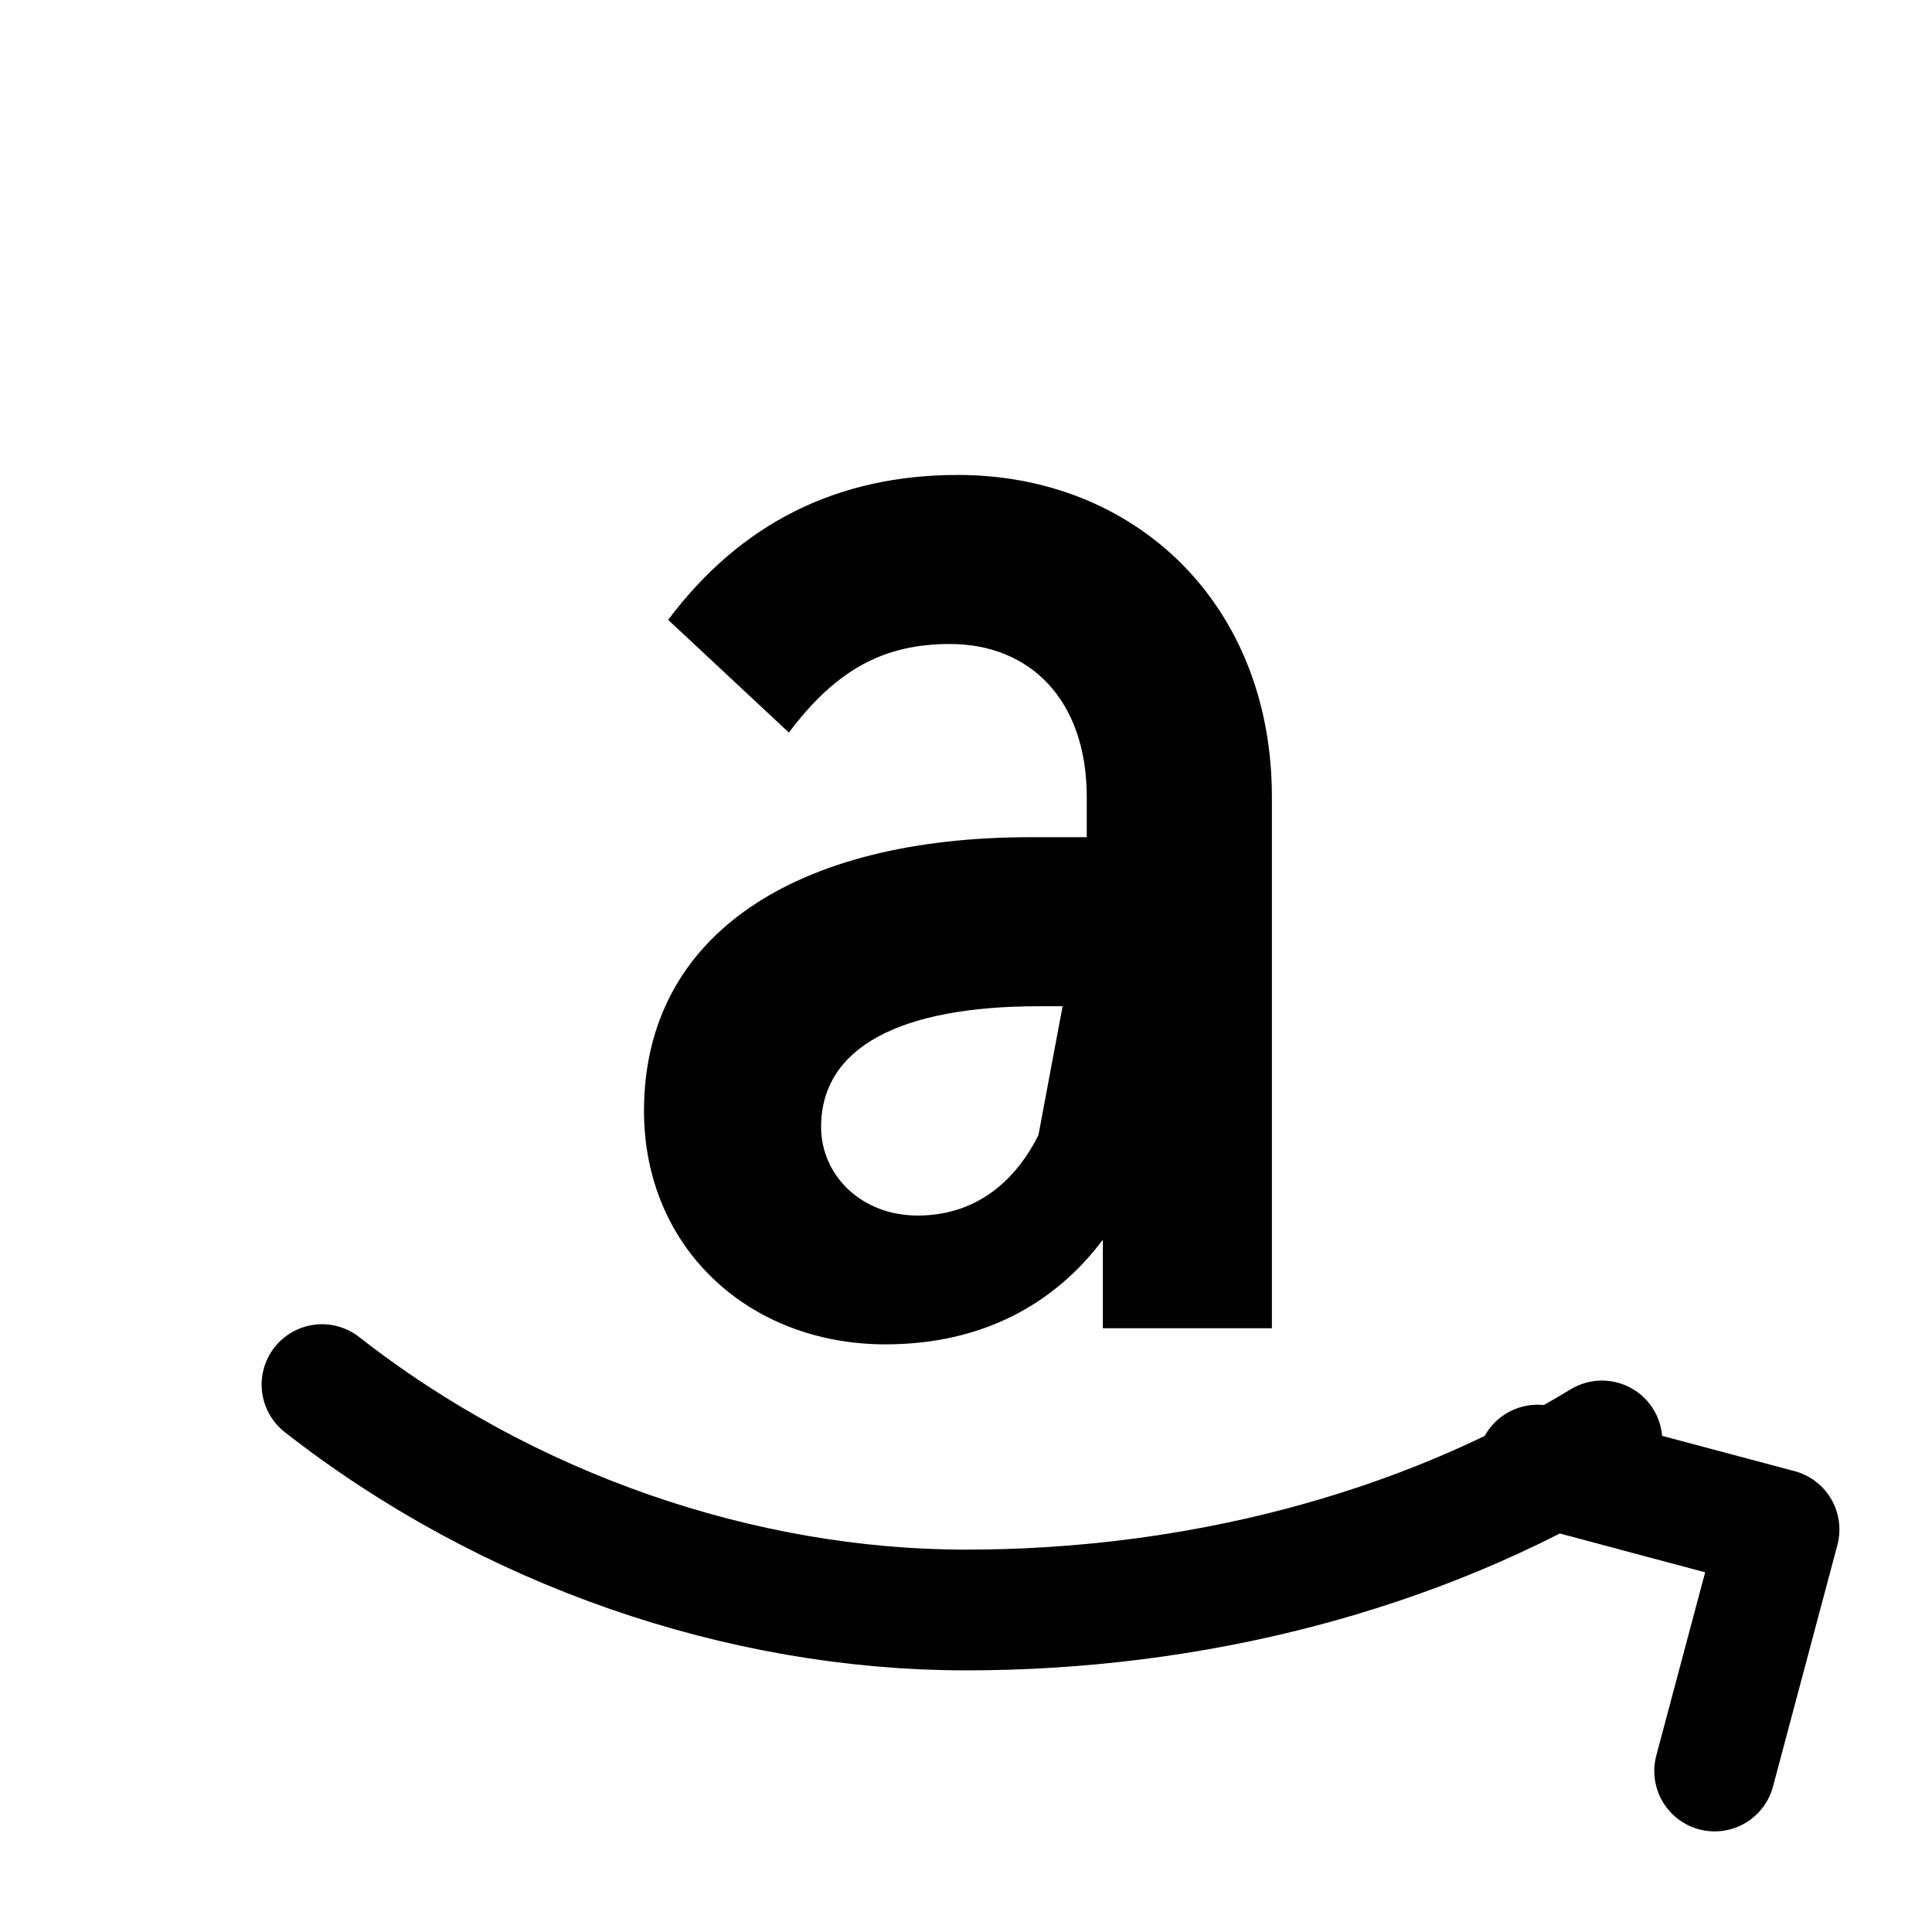
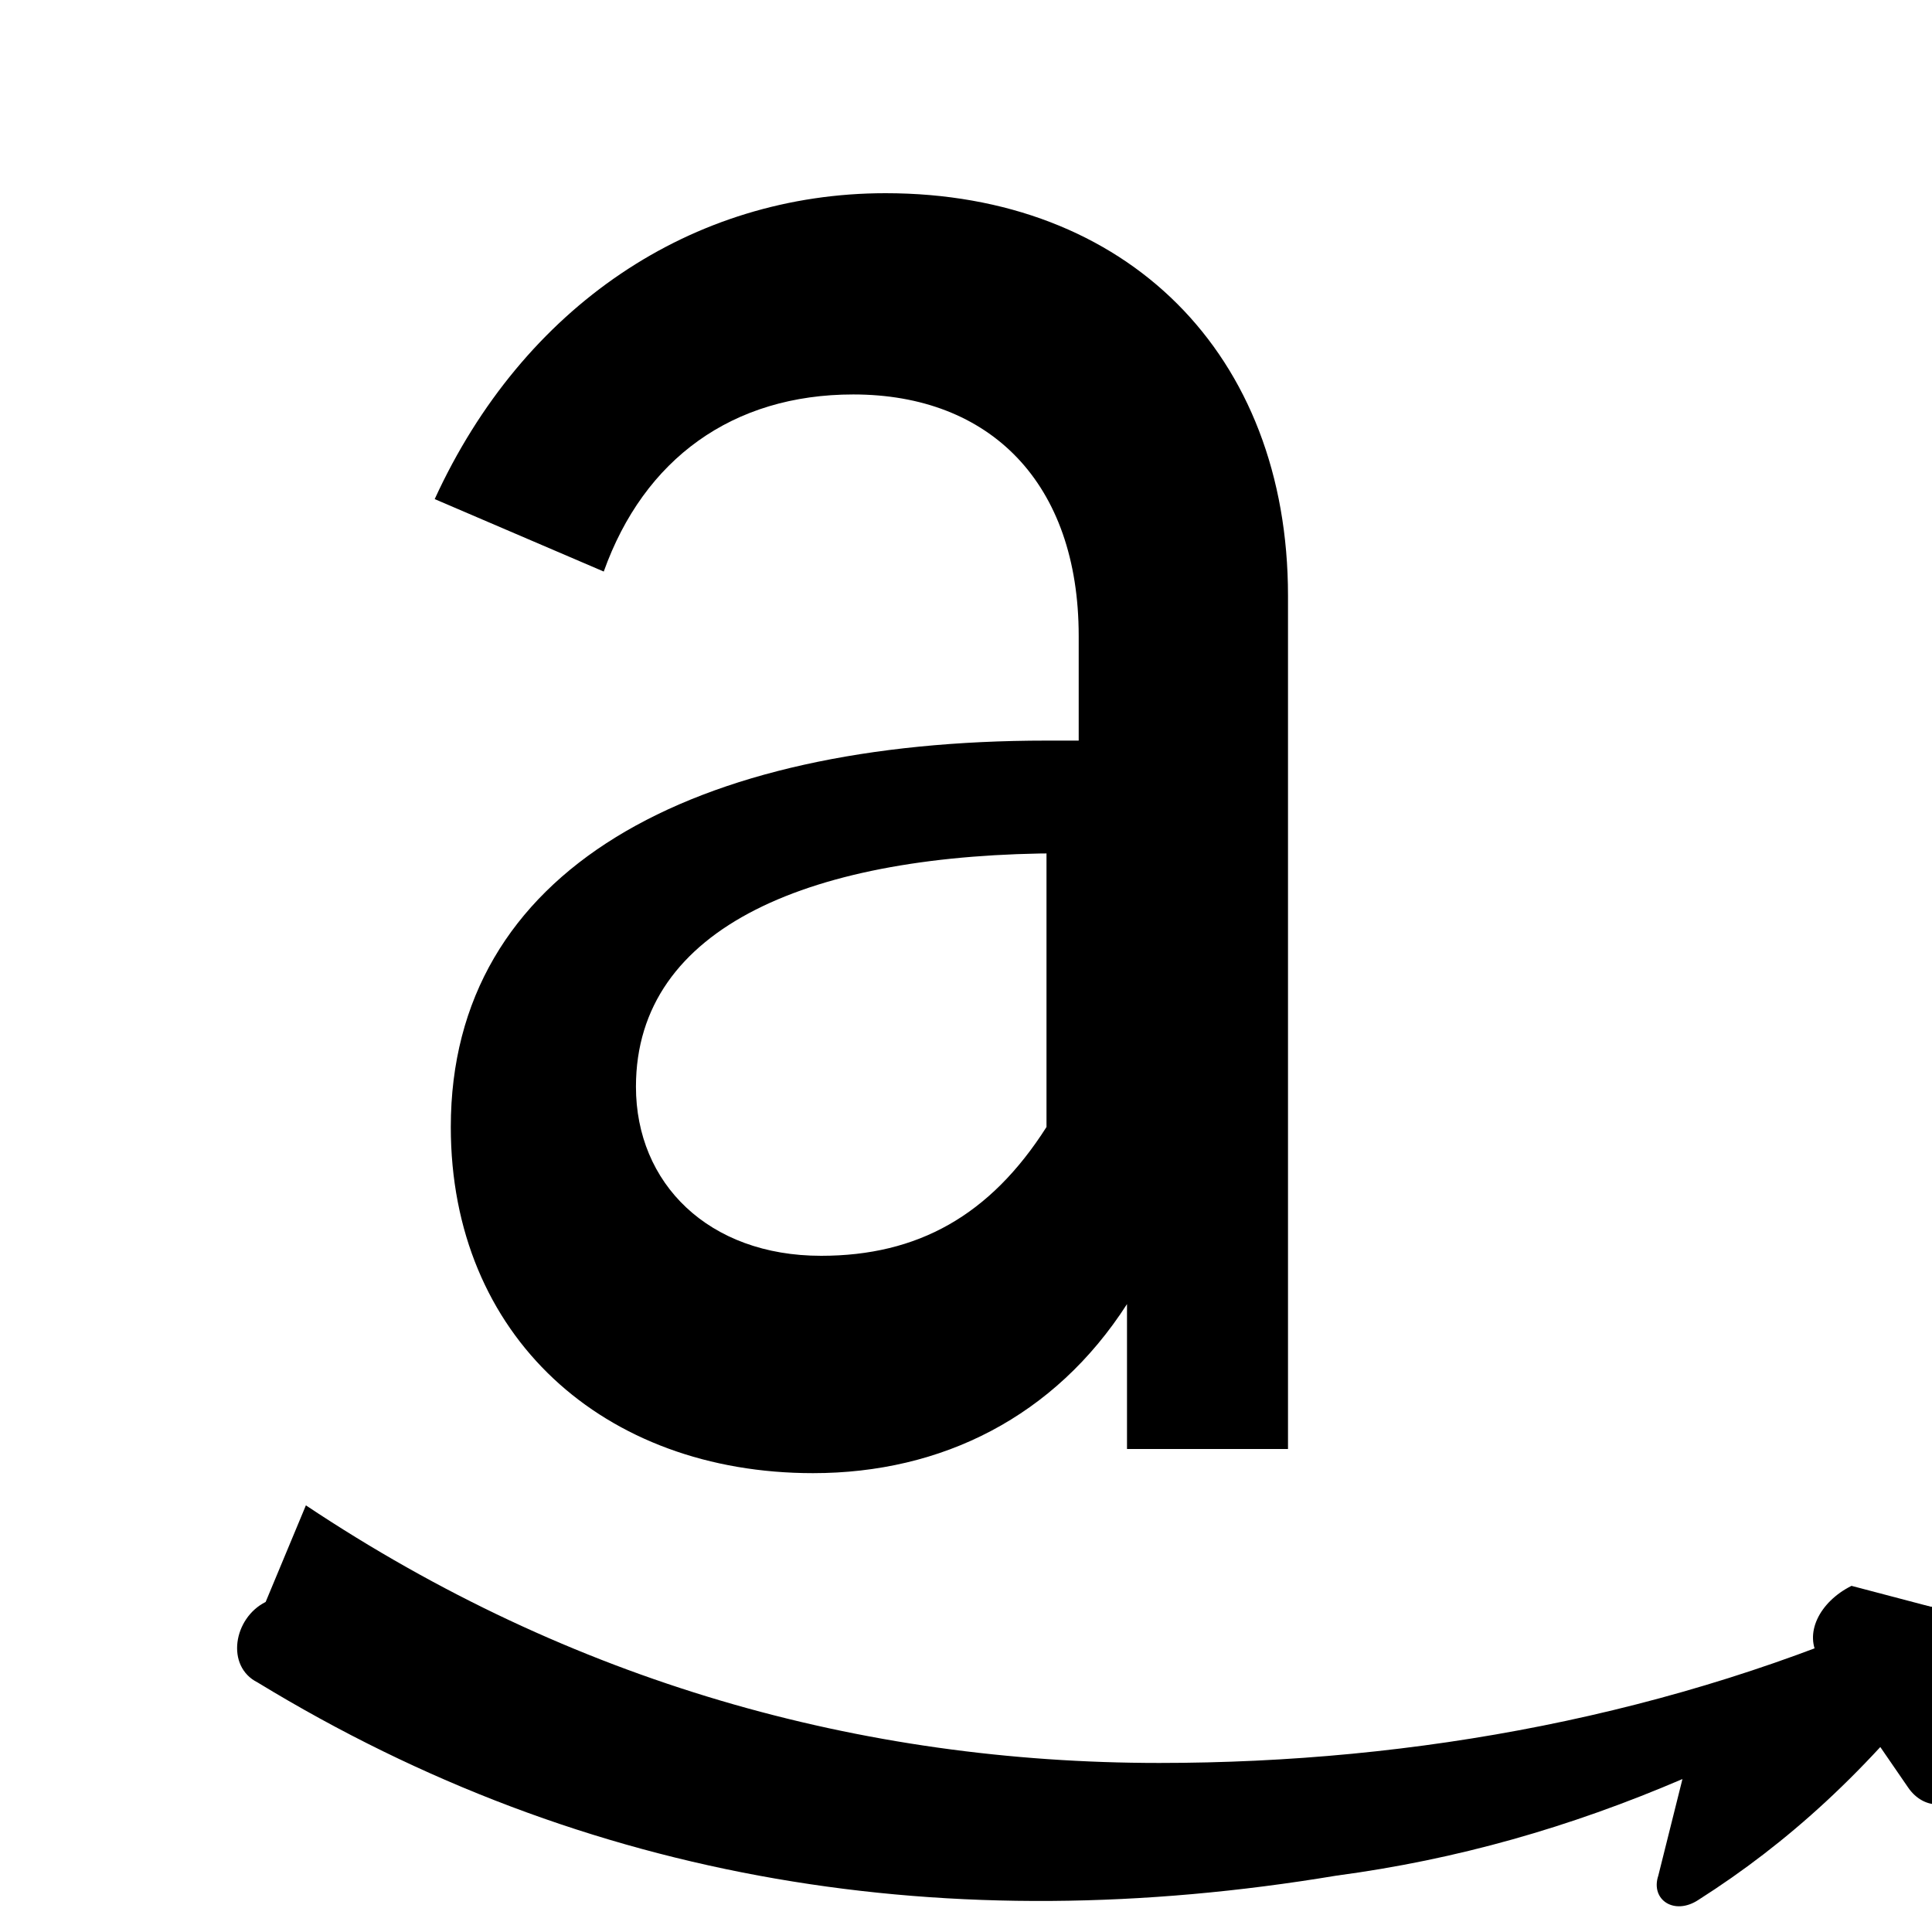
<svg xmlns="http://www.w3.org/2000/svg" viewBox="0 0 24 24">
-   <g fill="none" stroke="currentColor" stroke-linecap="round" stroke-linejoin="round">
-     <path d="M4 17.2c2.3 1.8 5.2 2.8 8 2.8s5.6-.7 7.9-2.1" stroke-width="1.5" />
-     <path d="M19.1 18.2l3 .8-.8 3" stroke-width="1.5" />
-   </g>
-   <path d="M15.8 9.9c0-2.4-1.7-4-3.9-4-1.5 0-2.7.6-3.6 1.8l1.5 1.4c.6-.8 1.2-1.1 2-1.1 1 0 1.7.7 1.7 1.9v.5h-.7c-2.9 0-4.8 1.2-4.8 3.4 0 1.7 1.3 2.9 3 2.9 1.2 0 2.1-.5 2.7-1.3v1.1h2.1zm-2.9 4.2c-.3.6-.8 1-1.5 1s-1.2-.5-1.2-1.1c0-1 1-1.5 2.7-1.5h.3z" fill="currentColor" />
+   <path d="M16 7.4c0-3-2-5-5-5-2.4 0-4.5 1.4-5.6 3.8l2.1.9c.5-1.4 1.6-2.2 3.1-2.2 1.7 0 2.8 1.1 2.8 3v1.3h-.4C8.6 9.2 5.6 10.8 5.6 14c0 2.6 1.9 4.3 4.5 4.3 1.6 0 3-.7 3.9-2.1v1.8h2zM13 14c-.7 1.1-1.6 1.6-2.8 1.6-1.4 0-2.3-.9-2.3-2.1 0-2 2.2-2.9 5.3-2.9H13z" fill="currentColor" />
+   <path d="M3.8 18.7c3.3 2.2 6.9 3.2 10.6 3.2 3.2 0 6.4-.6 9.3-1.9.5-.2.8.3.5.7-1 1.3-2 2.2-3.1 2.9-.3.2-.6 0-.5-.3l.3-1.2c-1.4.6-2.8 1-4.3 1.2-4.8.8-9.3.1-13.4-2.4-.4-.2-.3-.8.1-1Z" fill="currentColor" />
+   <path d="M23 19.7l1.9.5-.5 1.9c-.1.4-.5.4-.7.1l-1.1-1.6c-.2-.3 0-.7.4-.9z" fill="currentColor" />
</svg>
